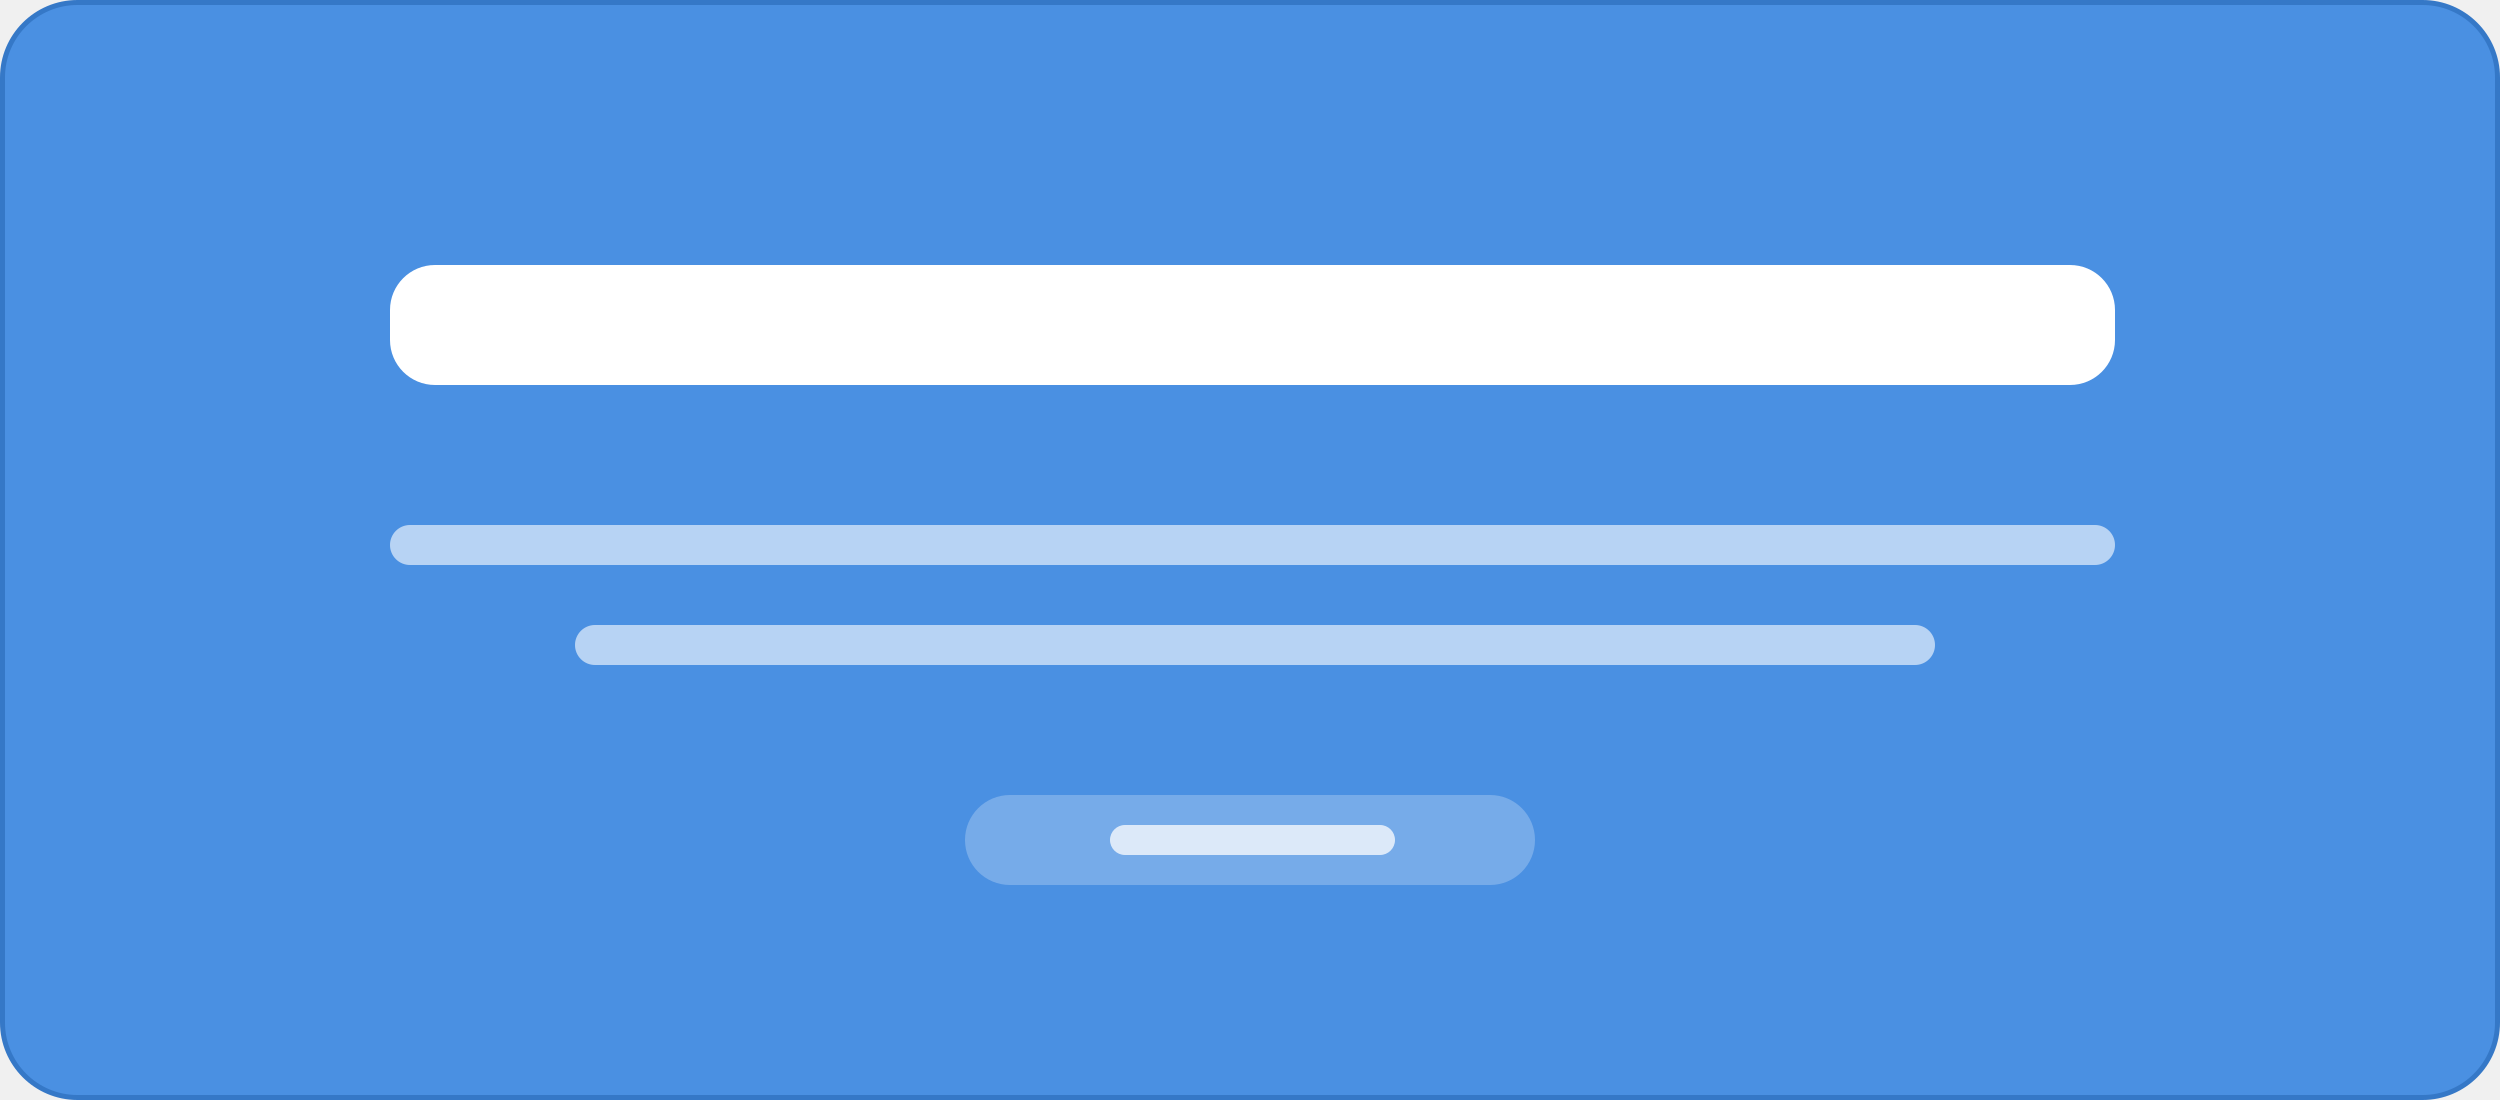
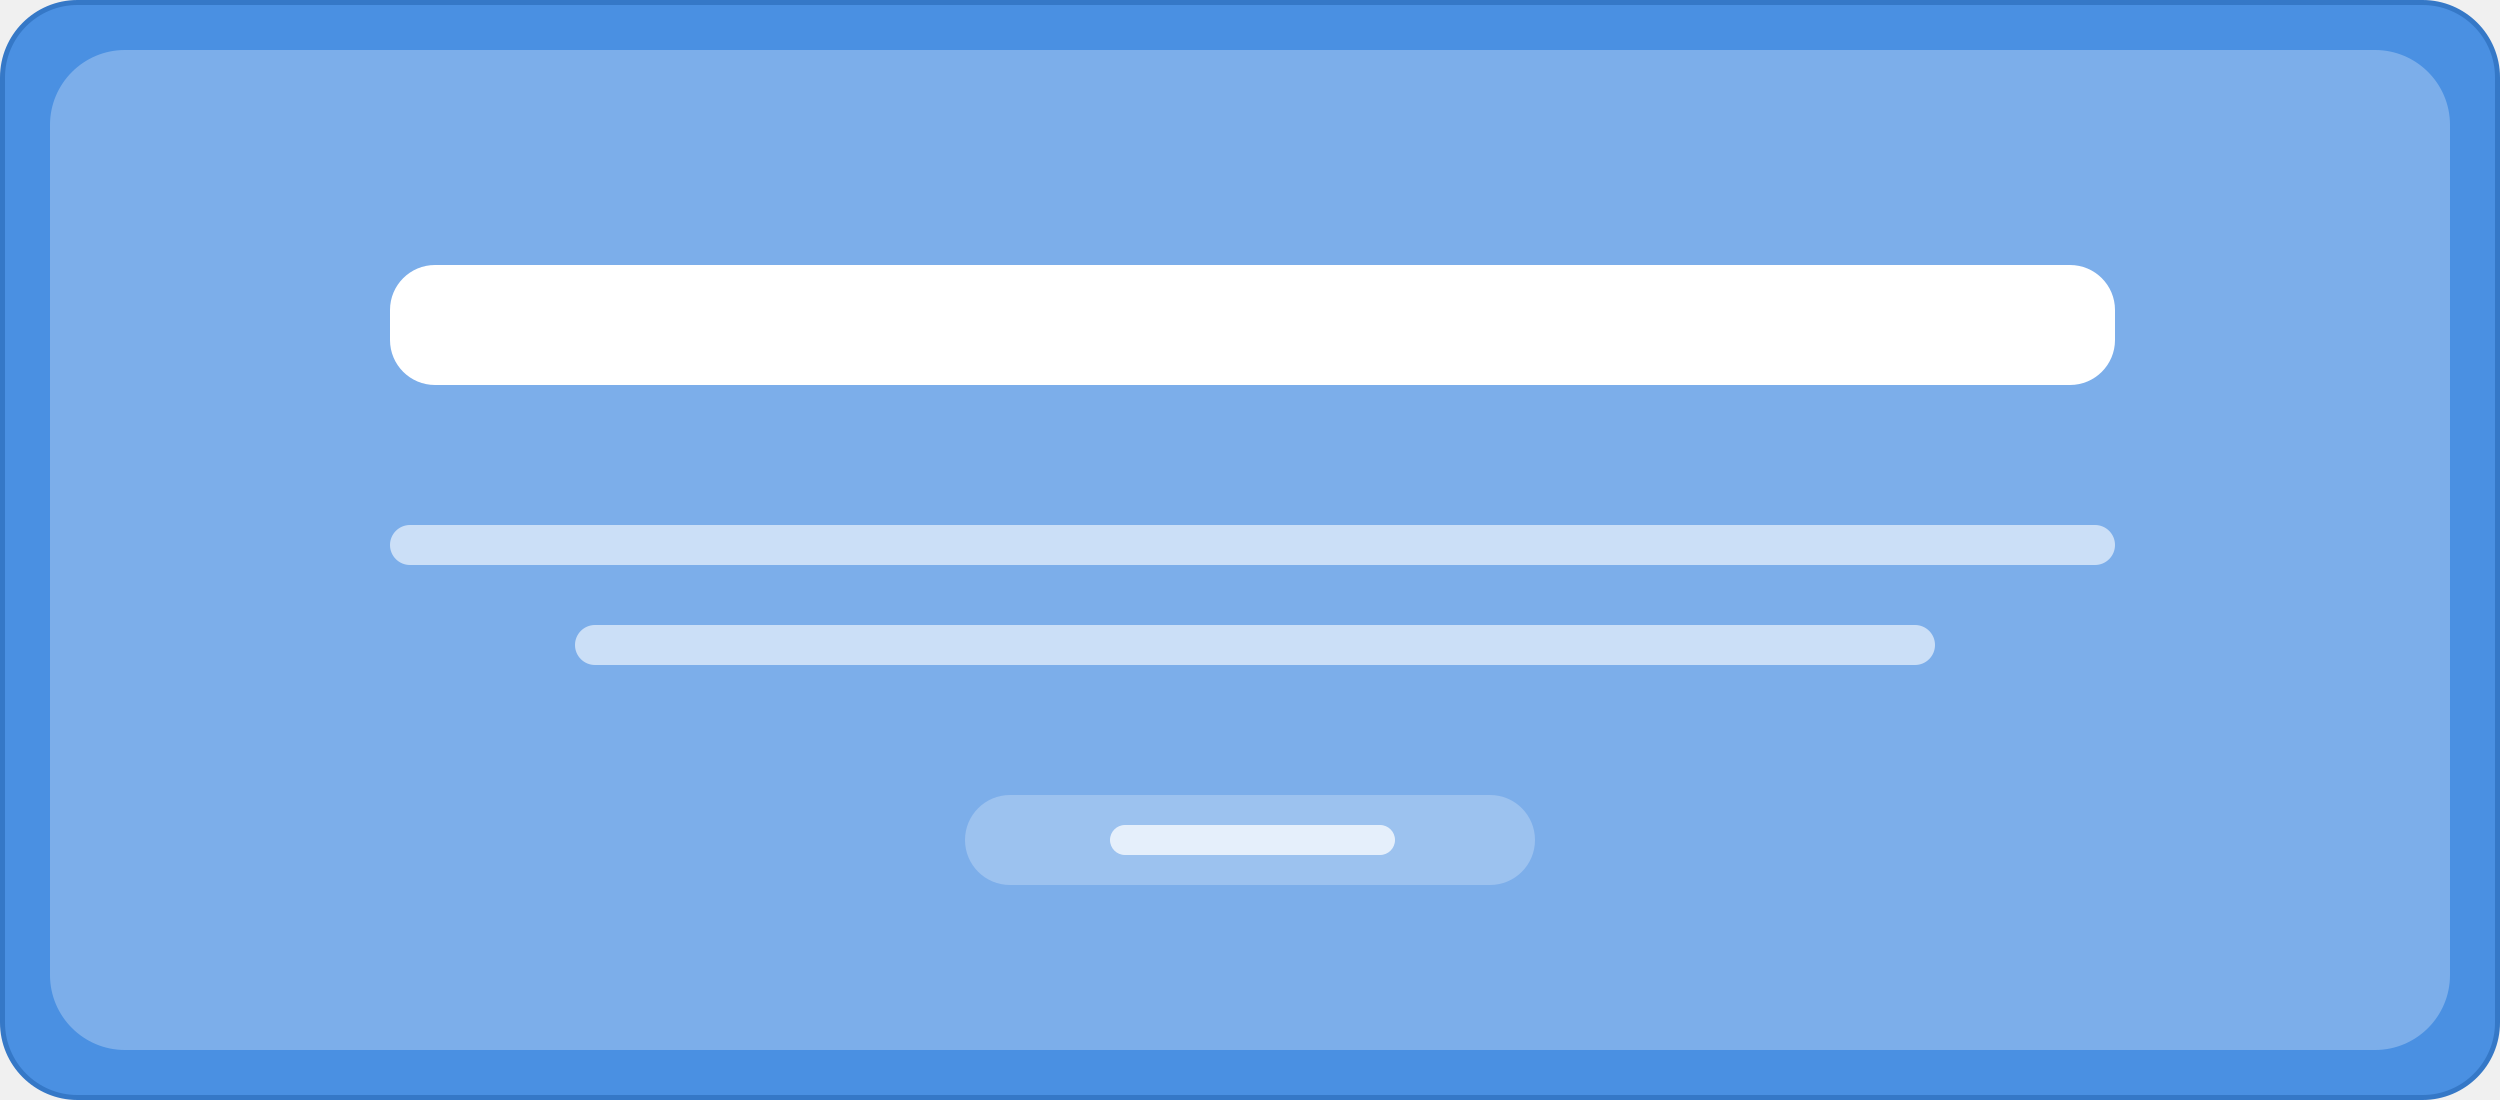
<svg xmlns="http://www.w3.org/2000/svg" width="500px" height="220px" viewBox="0 0 500 220" version="1.1">
  <defs />
-   <g id="Hero-Icon" stroke="none" stroke-width="1" fill="none" fill-rule="evenodd">
-     <g id="Hero">
-       <rect id="Rectangle" stroke="#3578C7" fill="#4A90E2" x="0.5" y="0.5" width="499" height="219" rx="15" />
-       <path d="M87,53 L414,53 C418.971,53 423,57.029 423,62 L423,68 C423,72.971 418.971,77 414,77 L334.568,77 L87,77 C82.029,77 78,72.971 78,68 L78,62 C78,57.029 82.029,53 87,53 Z" id="Rectangle-2" fill="#FFFFFF" />
-       <rect id="Rectangle-2" fill="#FFFFFF" opacity="0.603" x="78" y="105" width="345" height="8" rx="4" />
-       <rect id="Rectangle-2" fill="#FFFFFF" opacity="0.603" x="115" y="125" width="272" height="8" rx="4" />
-       <rect id="Rectangle-2" fill="#FFFFFF" opacity="0.246" x="193" y="159" width="114" height="18" rx="9" />
-       <rect id="Rectangle-2" fill="#FFFFFF" opacity="0.74" x="222" y="165" width="57" height="6" rx="3" />
+   <g id="Page-1" stroke="none" stroke-width="1" fill="none" fill-rule="evenodd">
+     <g id="Components" transform="translate(-33, -35)">
+       <g id="Hero-Icon" transform="translate(33, 35)">
+         <g id="Hero">
+           <rect id="Rectangle" stroke="#3578C7" fill="#4A90E2" x="0.5" y="0.5" width="499" height="219" rx="15" />
+           <rect id="Rectangle-Copy" fill="#FFFFFF" opacity="0.275" x="10" y="10" width="480" height="200" rx="15" />
+           <path d="M87,53 L414,53 C418.971,53 423,57.029 423,62 L423,68 C423,72.971 418.971,77 414,77 L334.568,77 L87,77 C82.029,77 78,72.971 78,68 L78,62 C78,57.029 82.029,53 87,53 Z" id="Rectangle-2" fill="#FFFFFF" />
+           <rect id="Rectangle-2" fill="#FFFFFF" opacity="0.603" x="78" y="105" width="345" height="8" rx="4" />
+           <rect id="Rectangle-2" fill="#FFFFFF" opacity="0.603" x="115" y="125" width="272" height="8" rx="4" />
+           <rect id="Rectangle-2" fill="#FFFFFF" opacity="0.246" x="193" y="159" width="114" height="18" rx="9" />
+           <rect id="Rectangle-2" fill="#FFFFFF" opacity="0.74" x="222" y="165" width="57" height="6" rx="3" />
+         </g>
+       </g>
    </g>
  </g>
</svg>
